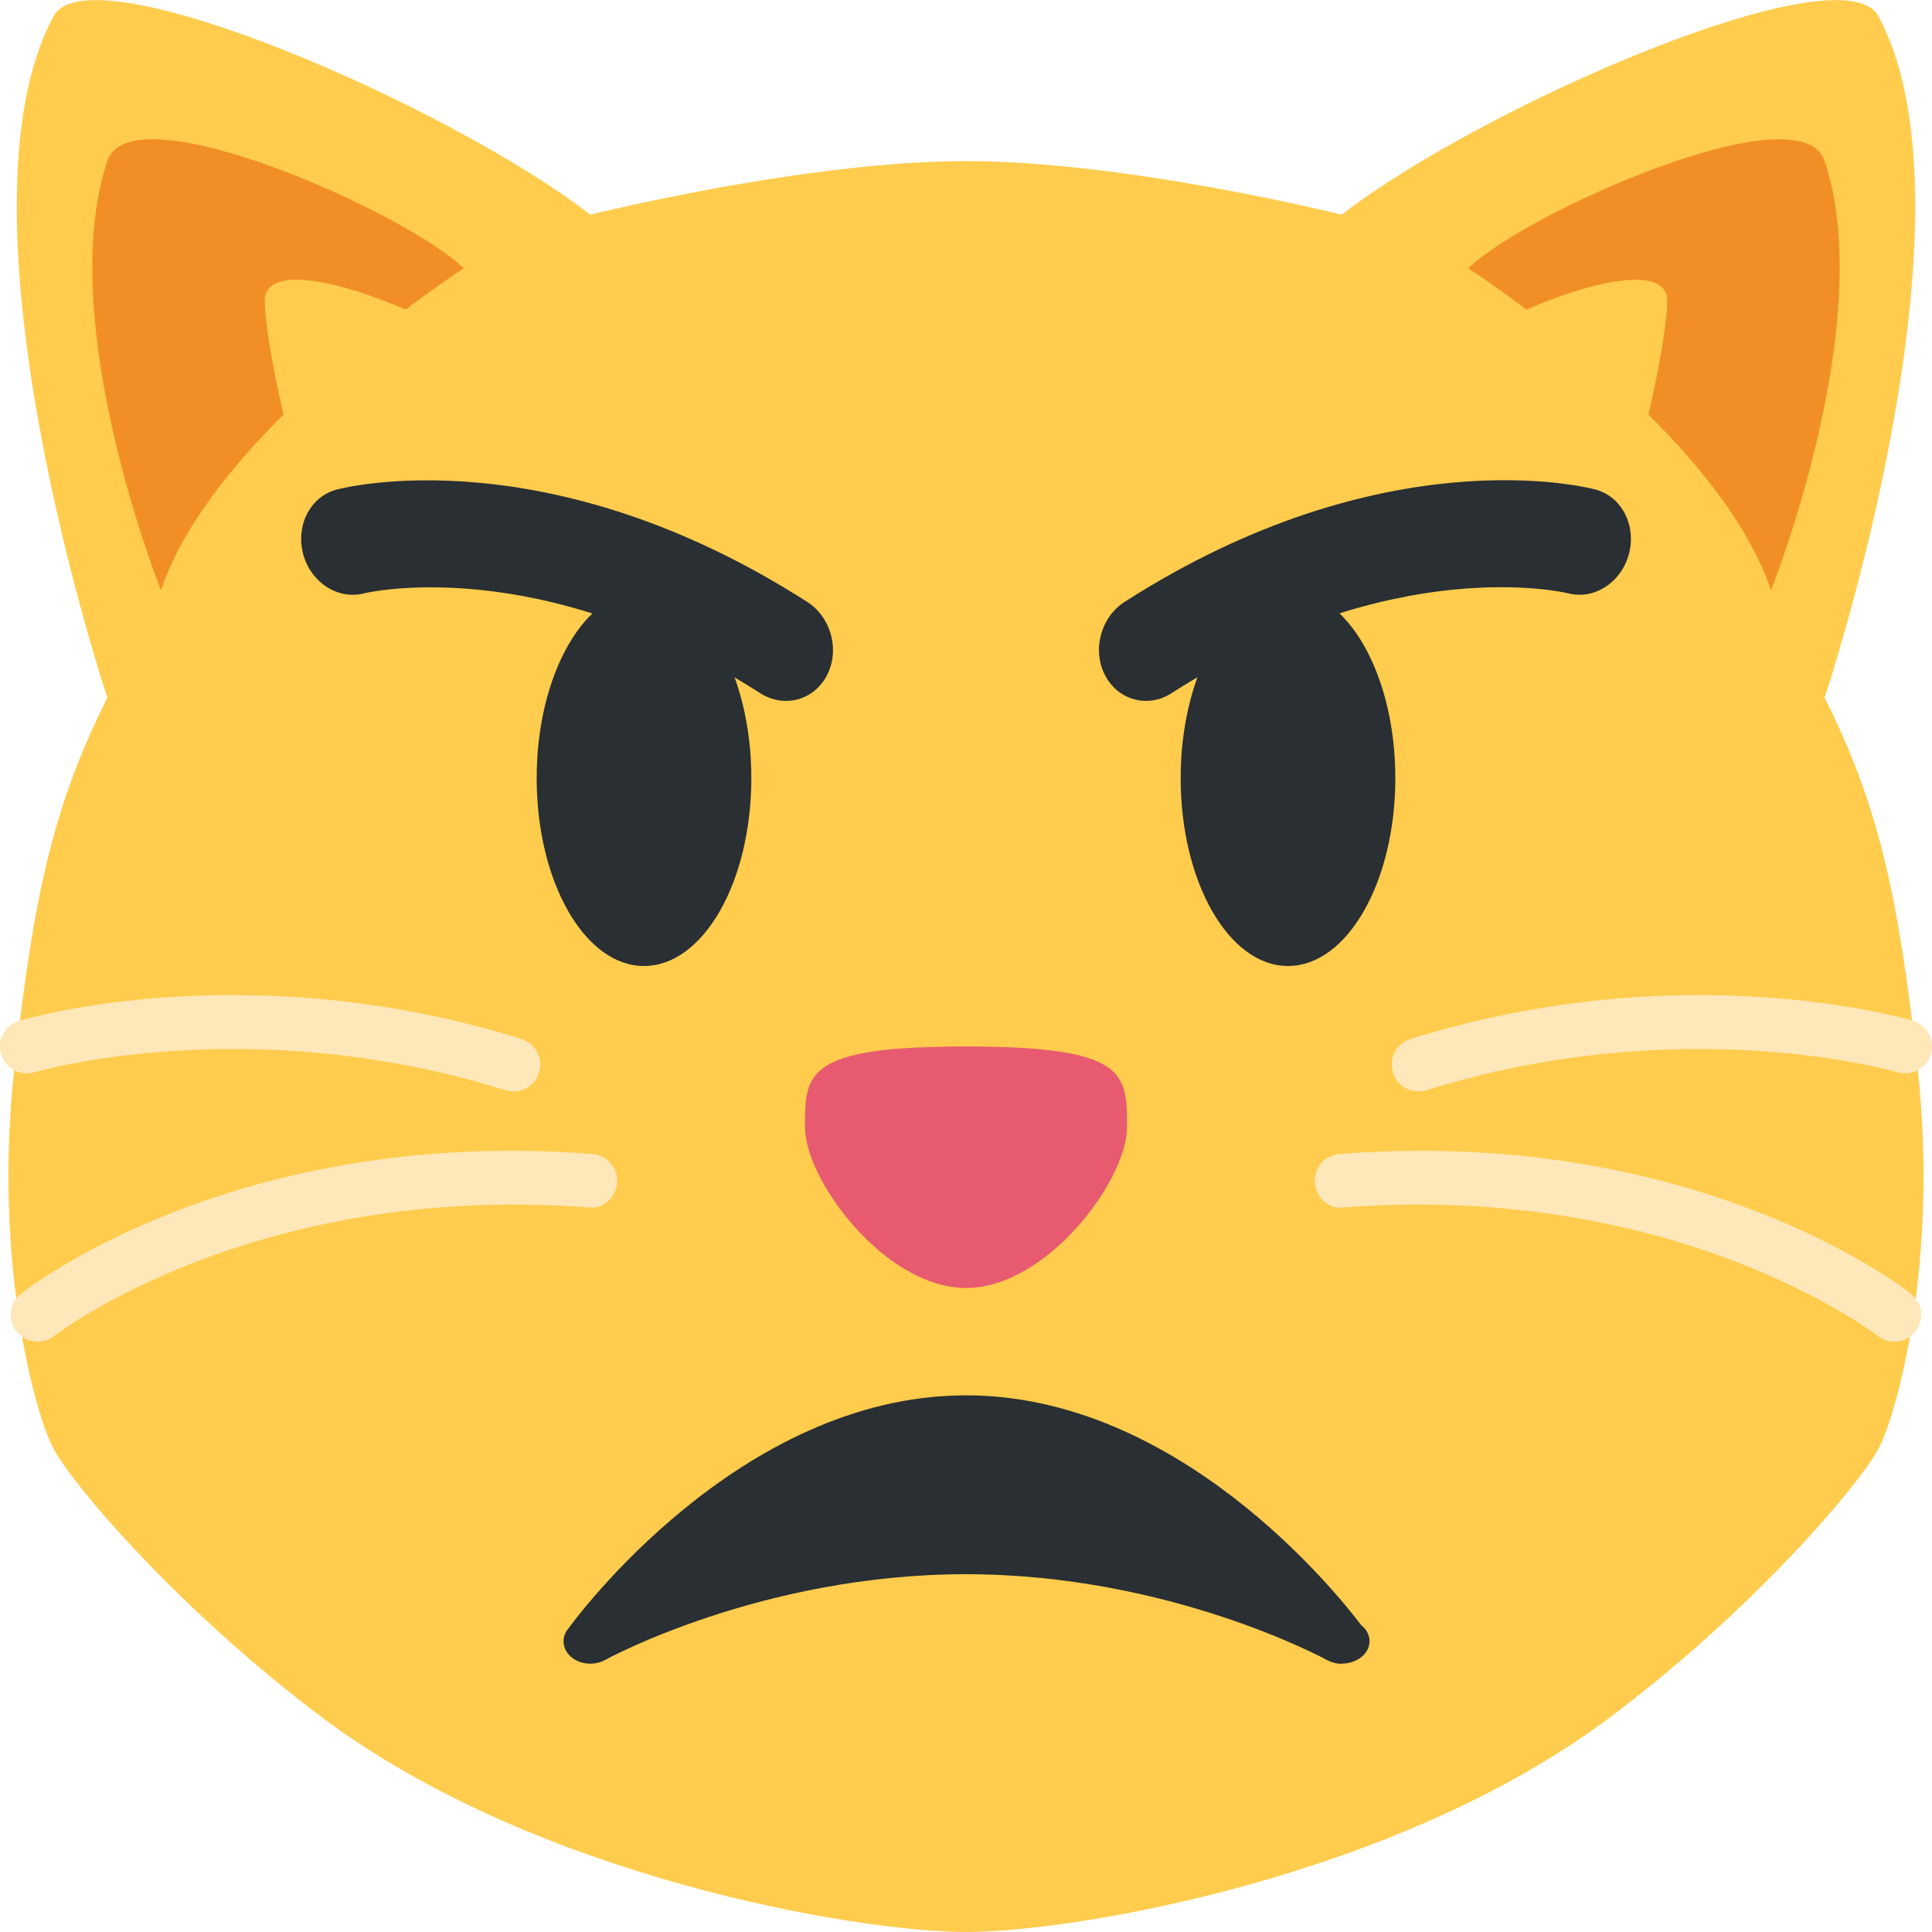
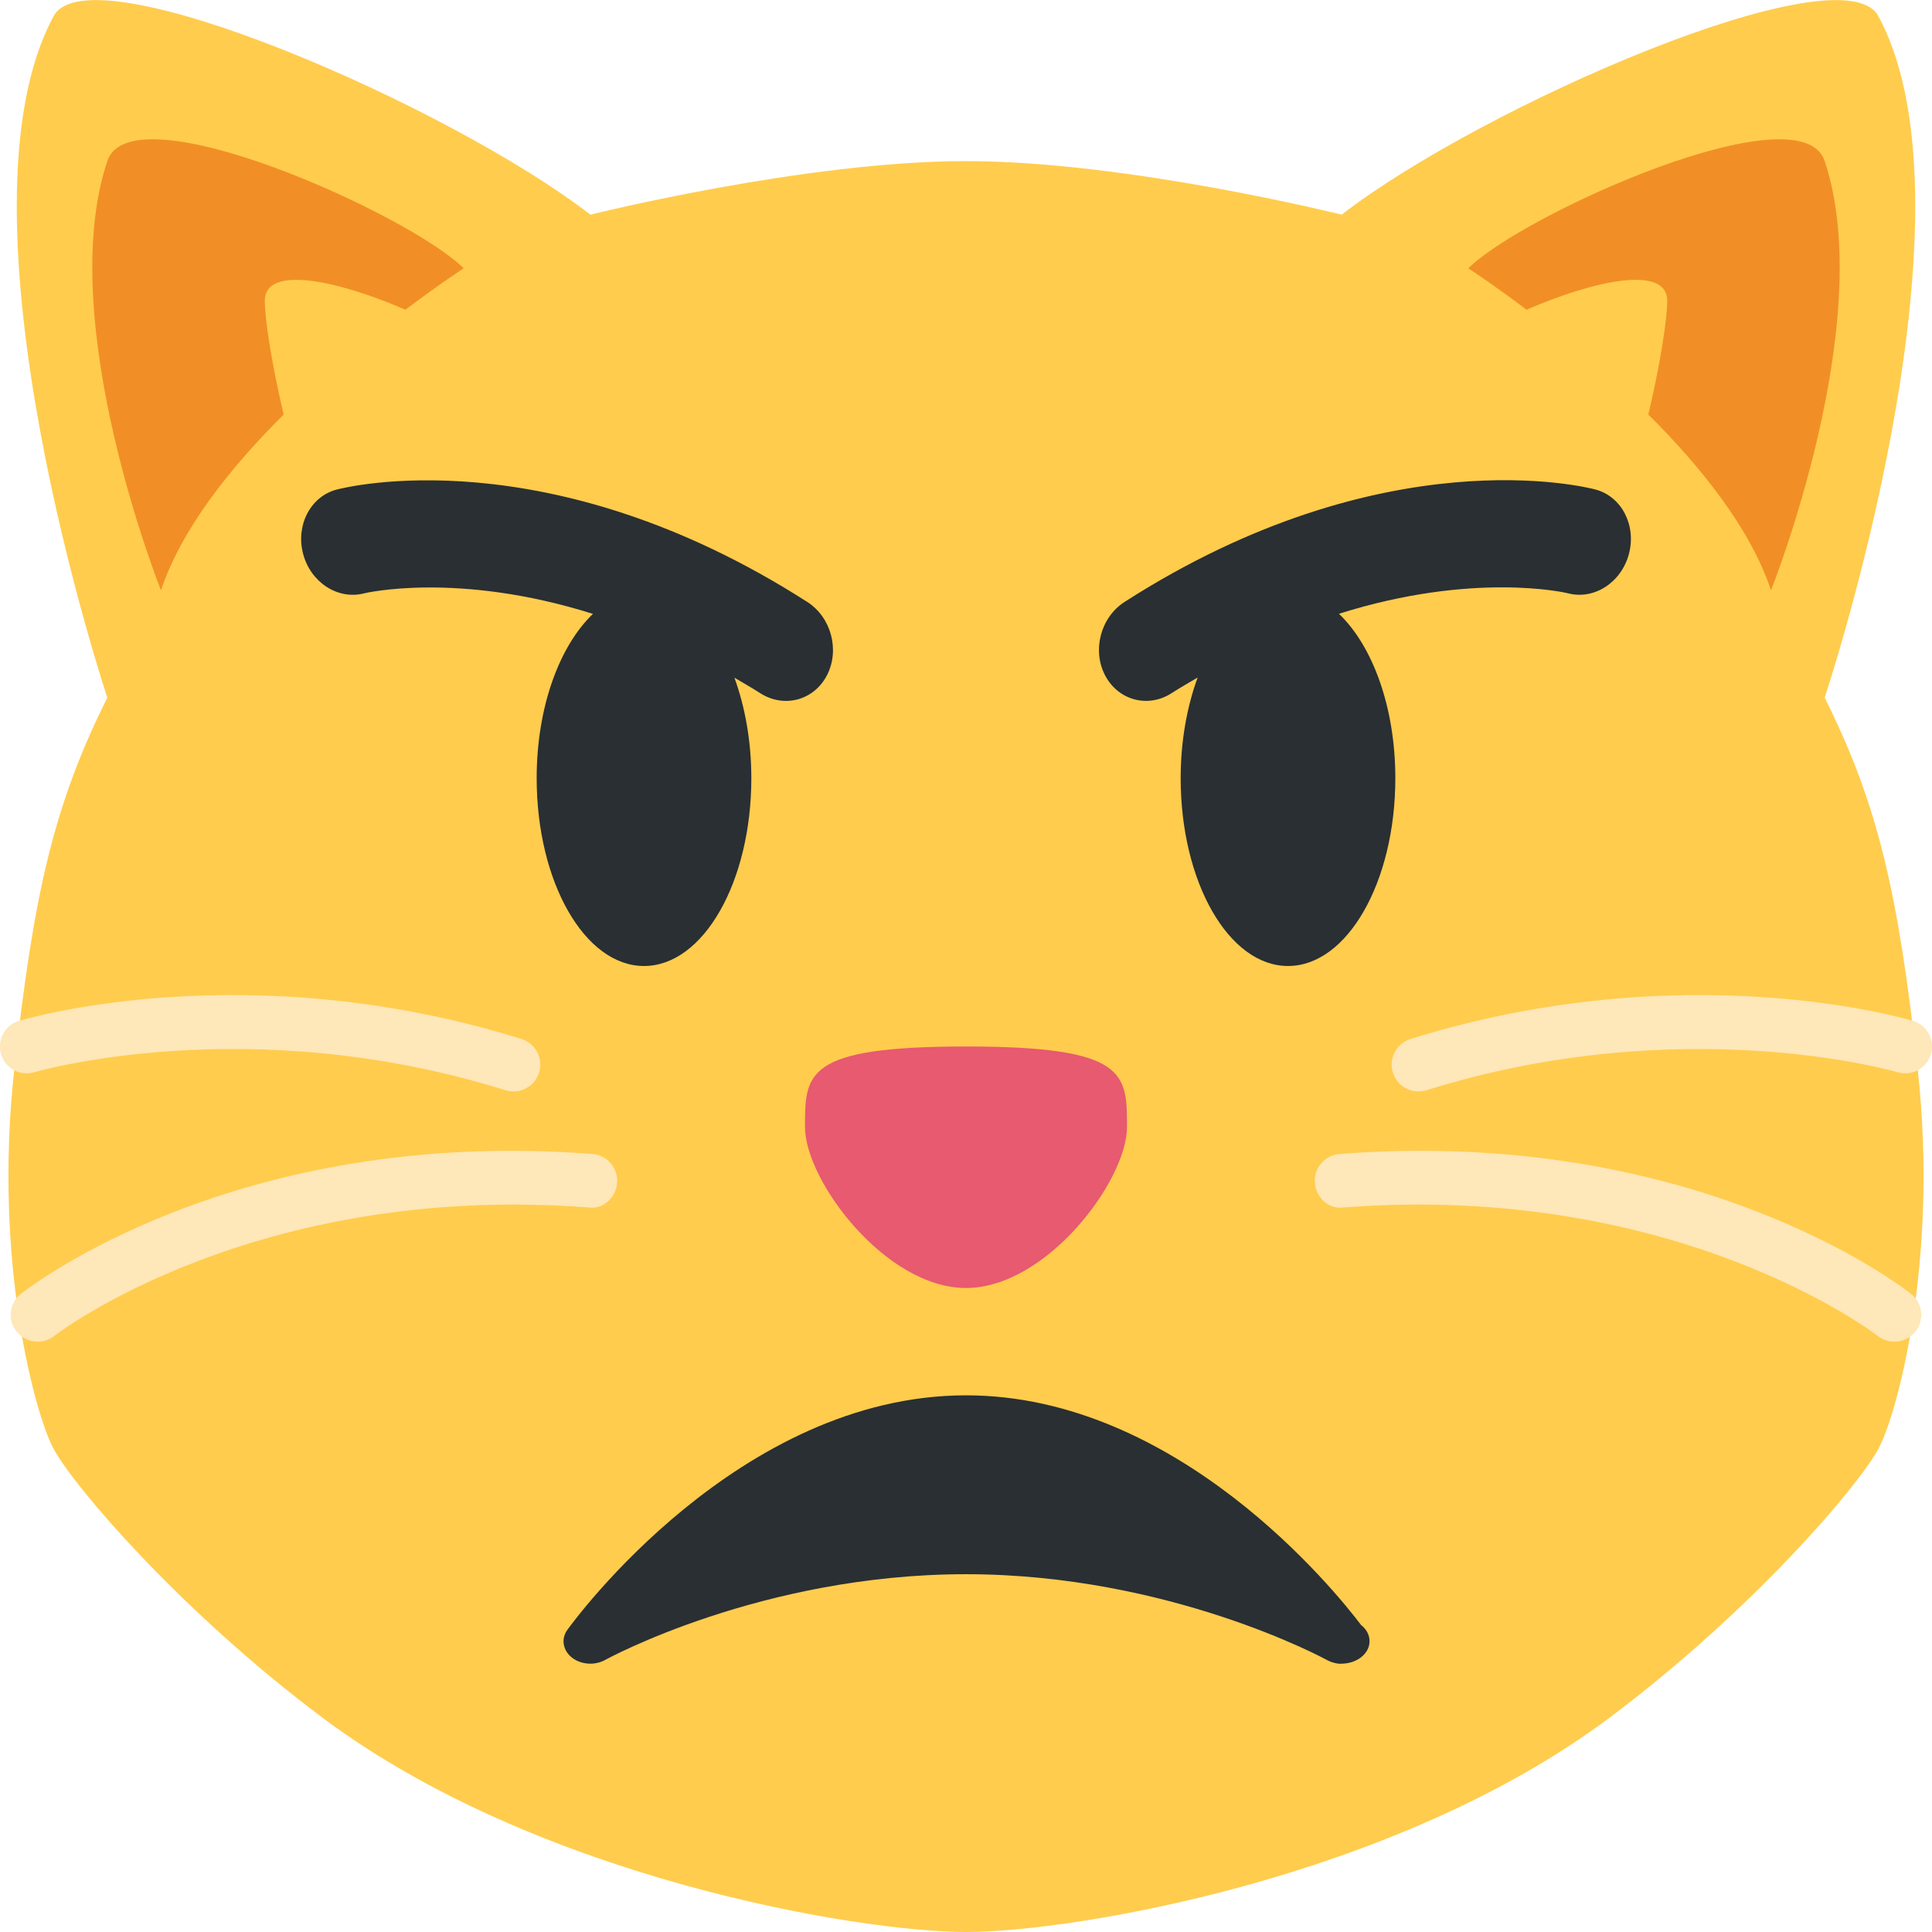
- <svg xmlns="http://www.w3.org/2000/svg" viewBox="0 0 36 36">
-   <path fill="#FFCC4D" d="M35.734 19.929C35.375 16.66 35 15 34 13c0 0 3-9 1-12.7-.674-1.246-7.404 1.688-10 3.7 0 0-4-.998-7-.998S11 4 11 4C8.404 1.988 1.674-.946 1 .3-1 4 2 13 2 13 1 15 .625 16.66.266 19.929-.129 23.513.657 26.37 1 27c.39.716 2.367 3.025 5 5 4 3 10 4 12 4s8-1 12-4c2.633-1.975 4.61-4.284 5-5 .343-.63 1.129-3.487.734-7.071z" />
-   <path fill="#E75A70" d="M18 19.5c3 0 3 .5 3 1.5s-1.5 3-3 3-3-2-3-3-.001-1.5 3-1.5z" />
-   <path fill="#F18F26" d="M2 3c.447-1.342 5.64 1 6.64 2C8.64 5 4 8 3 11c0 0-2-5-1-8zm32 0c-.447-1.342-5.64 1-6.64 2 0 0 4.64 3 5.64 6 0 0 2-5 1-8z" />
-   <path fill="#FFCC4D" d="M4.934 5.603C4.934 4.189 11 7 10 8s-2 1.603-3 2.603-2.066-4-2.066-5zm26.132 0C31.066 4.189 25 7 26 8s2 1.603 3 2.603 2.066-4 2.066-5z" />
-   <path fill="#FEE7B8" d="M.701 25c-.148 0-.294-.065-.393-.19-.171-.217-.134-.531.083-.702.162-.127 4.02-3.12 10.648-2.605.275.02.481.261.46.536-.021.275-.257.501-.537.46-6.233-.474-9.915 2.366-9.951 2.395-.093.071-.202.106-.31.106zm8.868-4.663c-.049 0-.1-.007-.149-.022-4.79-1.497-8.737-.347-8.777-.336-.265.081-.543-.07-.623-.335-.079-.265.071-.543.335-.622.173-.052 4.286-1.247 9.362.338.264.083.411.363.328.627-.066.213-.263.35-.476.35zM35.299 25c.148 0 .294-.065.393-.19.171-.217.134-.531-.083-.702-.162-.127-4.02-3.12-10.648-2.605-.275.02-.481.261-.46.536.021.275.257.501.537.46 6.233-.474 9.915 2.366 9.951 2.395.093.071.202.106.31.106zm-8.868-4.663c.049 0 .1-.007.149-.022 4.79-1.497 8.737-.347 8.777-.336.265.081.543-.07.623-.335.079-.265-.071-.543-.335-.622-.173-.052-4.286-1.247-9.362.338-.264.083-.411.363-.328.627.065.213.263.35.476.35z" />
-   <path fill="#292F33" d="M25.362 30.28C24.879 29.642 21.947 26 18 26c-4.234 0-7.3 4.191-7.428 4.37-.121.167-.085.381.084.516.094.075.219.114.344.114.096 0 .193-.023.277-.07.029-.016 2.918-1.597 6.722-1.597 3.792 0 6.695 1.581 6.723 1.597.086.048.215.08.281.07.277-.003.516-.182.516-.417.001-.119-.059-.226-.157-.303z" />
-   <g fill="#292F33">
-     <ellipse cx="12" cy="14.5" rx="2" ry="3.5" />
-     <ellipse cx="24" cy="14.5" rx="2" ry="3.5" />
-     <path d="M21.137 13.031c-.225-.06-.425-.215-.547-.45-.243-.469-.079-1.081.366-1.366 4.834-3.099 8.616-2.136 8.775-2.093.486.13.764.668.621 1.202-.142.532-.65.859-1.135.731-.058-.015-3.27-.777-7.383 1.859-.221.144-.471.178-.697.117zm-6.274.001c-.225.06-.476.026-.698-.116-4.13-2.647-7.352-1.867-7.384-1.859-.486.124-.993-.205-1.133-.737s.136-1.066.62-1.196c.159-.042 3.941-1.005 8.775 2.093.445.285.609.896.366 1.366-.121.234-.321.388-.546.449z" />
-   </g>
+ <svg xmlns="http://www.w3.org/2000/svg" version="1.1" id="Layer_1" x="0px" y="0px" width="36px" height="36px" viewBox="0 0 36 36" enable-background="new 0 0 36 36" xml:space="preserve">
+   <path fill="#FFCC4D" d="M35.734,19.929C35.375,16.66,35,15,34,13c0,0,3-9,1-12.7C34.326-0.946,27.596,1.988,25,4  c0,0-4-0.998-7-0.998S11,4,11,4C8.404,1.988,1.674-0.946,1,0.3C-1,4,2,13,2,13c-1,2-1.375,3.66-1.734,6.929  C-0.129,23.513,0.657,26.37,1,27c0.39,0.716,2.367,3.025,5,5c4,3,10,4,12,4s8-1,12-4c2.633-1.975,4.61-4.284,5-5  C35.343,26.37,36.129,23.513,35.734,19.929z" />
+   <path fill="#E75A70" d="M18,19.5c3,0,3,0.5,3,1.5s-1.5,3-3,3s-3-2-3-3S14.999,19.5,18,19.5z" />
+   <path fill="#F18F26" d="M33,11c-0.383-1.149-1.3-2.296-2.286-3.276c0.217-0.912,0.352-1.767,0.352-2.121  c0-0.659-1.316-0.397-2.621,0.168C27.804,5.287,27.36,5,27.36,5c1-1,6.193-3.342,6.64-2C35,6,33,11,33,11z M4.934,5.603  c0-0.659,1.316-0.396,2.621,0.168C8.196,5.287,8.64,5,8.64,5C7.64,4,2.447,1.658,2,3c-1,3,1,8,1,8  c0.383-1.149,1.3-2.296,2.286-3.276C5.069,6.812,4.934,5.957,4.934,5.603z" />
+   <path fill="#FEE7B8" d="M0.701,25c-0.148,0-0.294-0.065-0.393-0.19c-0.171-0.217-0.134-0.531,0.083-0.702  c0.162-0.127,4.02-3.12,10.648-2.605c0.275,0.02,0.481,0.261,0.46,0.536s-0.257,0.501-0.537,0.46  c-6.233-0.474-9.915,2.366-9.951,2.395C0.918,24.965,0.809,25,0.701,25z M9.569,20.337c-0.049,0-0.1-0.007-0.149-0.022  c-4.79-1.497-8.737-0.347-8.777-0.336C0.378,20.06,0.1,19.909,0.02,19.644c-0.079-0.265,0.071-0.543,0.335-0.622  c0.173-0.052,4.286-1.247,9.362,0.338c0.264,0.083,0.411,0.363,0.328,0.627C9.979,20.2,9.782,20.337,9.569,20.337z M35.299,25  c0.148,0,0.294-0.065,0.393-0.19c0.171-0.217,0.134-0.531-0.083-0.702c-0.162-0.127-4.02-3.12-10.648-2.605  c-0.275,0.02-0.481,0.261-0.46,0.536c0.021,0.275,0.257,0.501,0.537,0.46c6.233-0.474,9.915,2.366,9.951,2.395  C35.082,24.965,35.191,25,35.299,25z M26.431,20.337c0.049,0,0.1-0.007,0.149-0.022c4.79-1.497,8.737-0.347,8.777-0.336  c0.265,0.081,0.543-0.07,0.623-0.335c0.079-0.265-0.071-0.543-0.335-0.622c-0.173-0.052-4.286-1.247-9.362,0.338  c-0.264,0.083-0.411,0.363-0.328,0.627C26.02,20.2,26.218,20.337,26.431,20.337z" />
+   <path fill="#292F33" d="M25.362,30.28C24.879,29.642,21.947,26,18,26c-4.234,0-7.3,4.191-7.428,4.37  c-0.121,0.167-0.085,0.381,0.084,0.516C10.75,30.961,10.875,31,11,31c0.096,0,0.193-0.023,0.277-0.07  c0.029-0.016,2.918-1.597,6.722-1.597c3.792,0,6.695,1.581,6.723,1.597c0.086,0.048,0.215,0.08,0.281,0.07  c0.277-0.003,0.516-0.182,0.516-0.417C25.52,30.464,25.46,30.357,25.362,30.28z" />
+   <path fill="#292F33" d="M15.409,12.583c-0.121,0.234-0.321,0.388-0.546,0.449c-0.225,0.06-0.476,0.026-0.698-0.116  c-0.162-0.104-0.321-0.194-0.48-0.288C13.882,13.171,14,13.81,14,14.5c0,1.933-0.895,3.5-2,3.5s-2-1.567-2-3.5  c0-1.327,0.427-2.468,1.049-3.061c-2.526-0.797-4.245-0.388-4.268-0.382c-0.486,0.124-0.993-0.205-1.133-0.737  s0.136-1.066,0.62-1.196c0.159-0.042,3.941-1.005,8.775,2.093C15.488,11.502,15.652,12.113,15.409,12.583z M29.731,9.122  c-0.159-0.043-3.941-1.006-8.775,2.093c-0.445,0.285-0.609,0.897-0.366,1.366c0.122,0.235,0.322,0.39,0.547,0.45  c0.226,0.061,0.476,0.027,0.697-0.117c0.163-0.104,0.322-0.195,0.482-0.289C22.118,13.168,22,13.808,22,14.5  c0,1.933,0.895,3.5,2,3.5s2-1.567,2-3.5c0-1.328-0.428-2.47-1.051-3.063c2.511-0.793,4.226-0.393,4.268-0.382  c0.485,0.128,0.993-0.199,1.135-0.731C30.495,9.79,30.217,9.252,29.731,9.122z" />
</svg>
